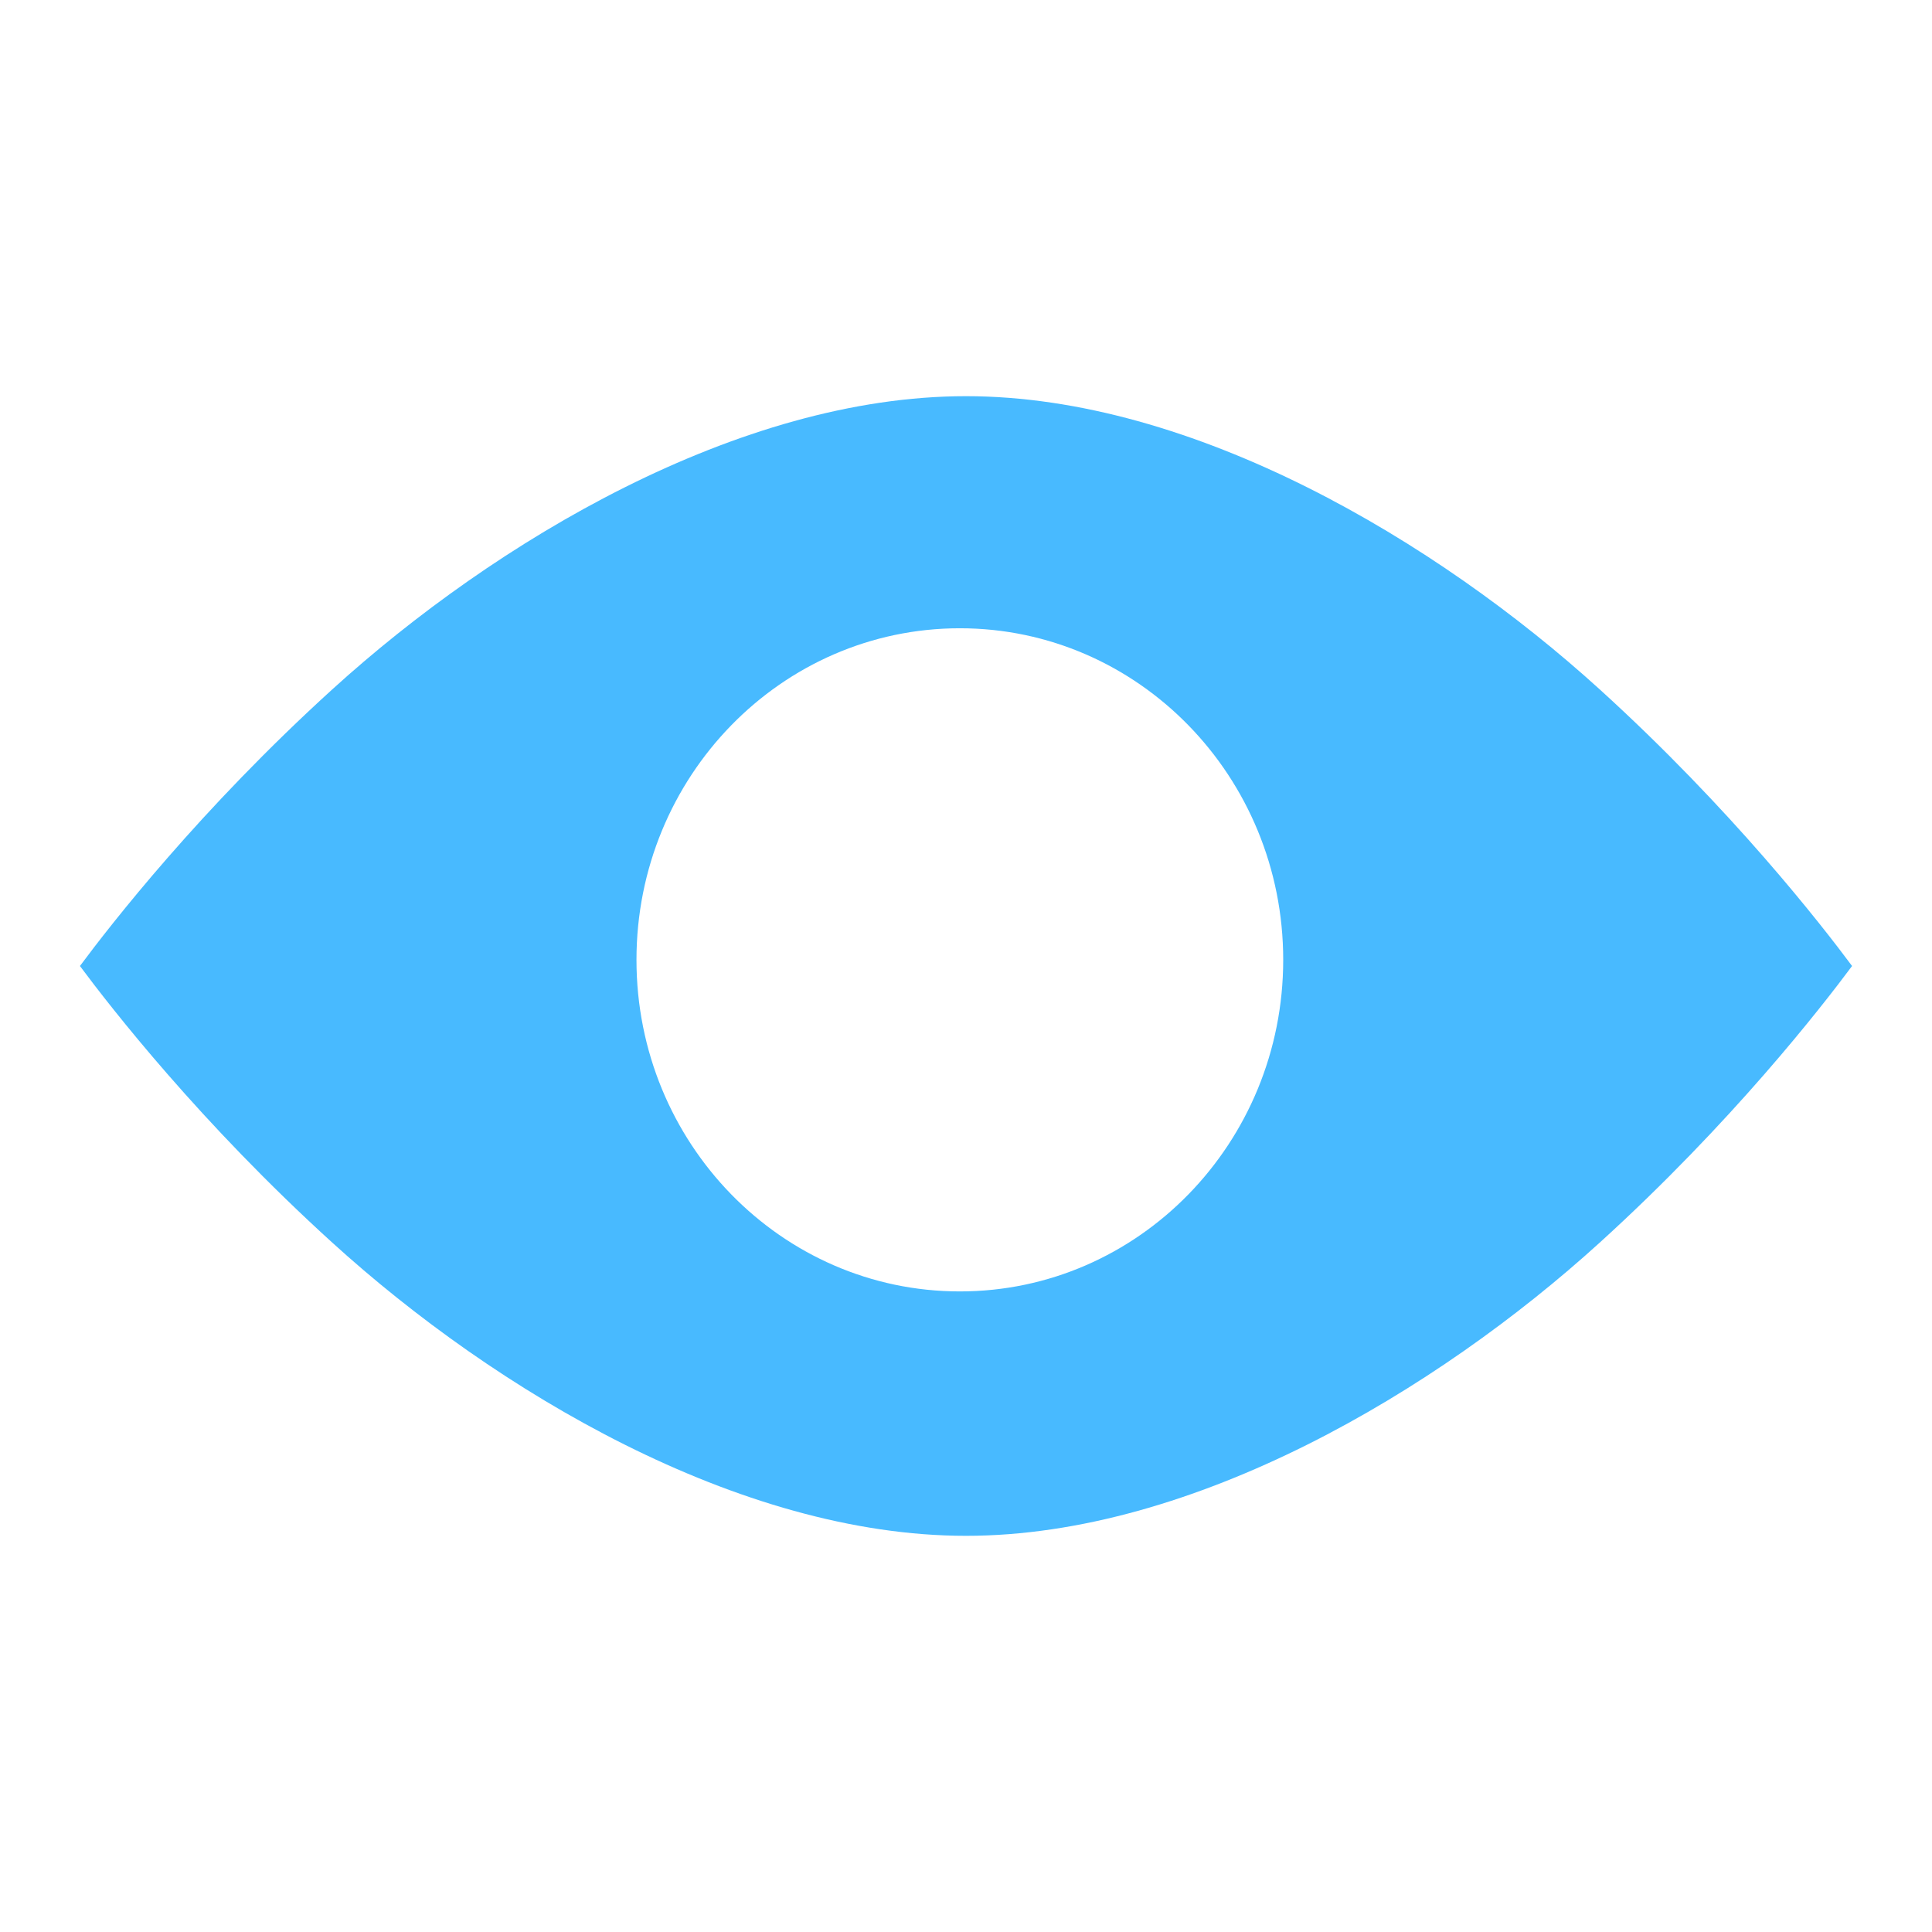
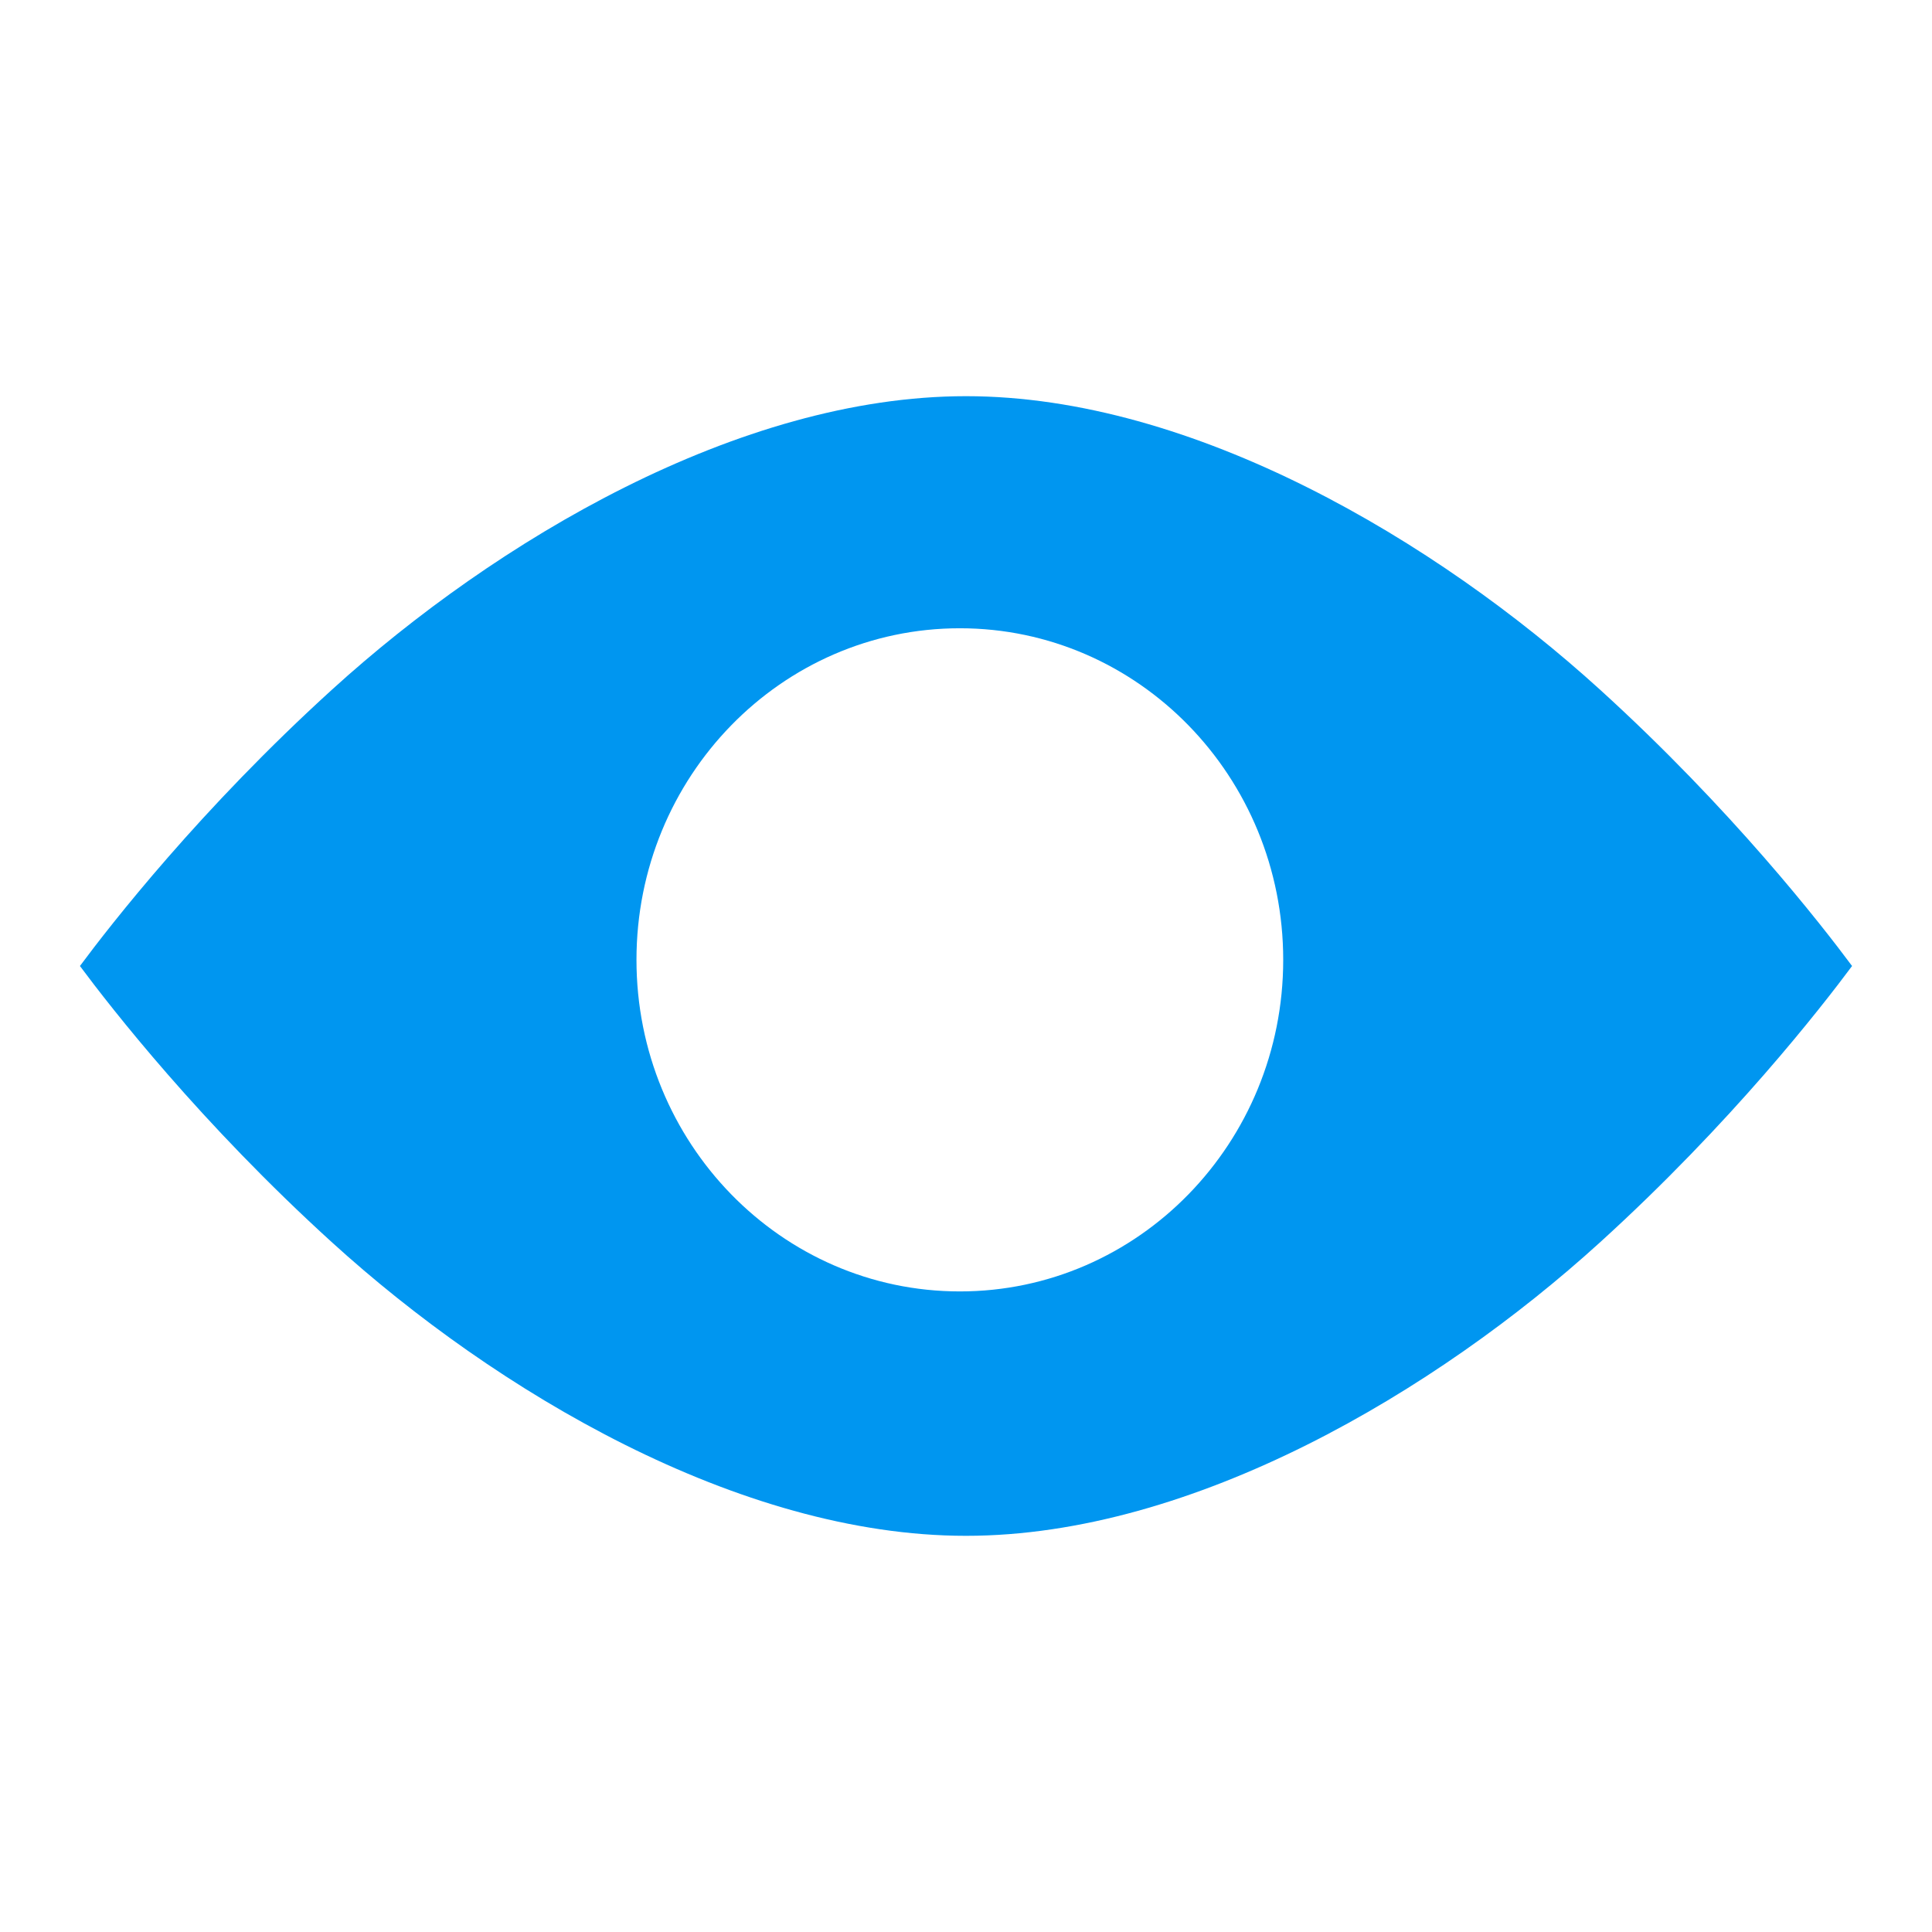
<svg xmlns="http://www.w3.org/2000/svg" style="height: 16px; width: 16px;" width="16px" height="16px" viewBox="0 0 512 512" version="1.1" id="svg8">
  <defs id="defs12" />
  <path d="M0 0h512v512H0z" fill="#000000" fill-opacity="0" style="--darkreader-inline-fill: #000000;" data-darkreader-inline-fill="" id="path2" />
  <g class="" style="" transform="translate(0,0)" id="g6">
-     <path style="fill:#48baff;fill-opacity:1;stroke-width:0.031" d="M 8 3.281 C 6.117 3.281 4.102 4.482 2.752 5.709 C 1.66 6.701 0.917 7.657 0.662 8 C 0.917 8.343 1.66 9.299 2.752 10.291 C 4.102 11.518 6.117 12.719 8 12.719 C 9.883 12.719 11.898 11.518 13.248 10.291 C 14.34 9.299 15.083 8.343 15.338 8 C 15.083 7.657 14.34 6.701 13.248 5.709 C 11.898 4.482 9.883 3.281 8 3.281 z M 7.949 5.203 A 2.678 2.746 0 0 1 10.627 7.949 A 2.678 2.746 0 0 1 7.949 10.695 A 2.678 2.746 0 0 1 5.271 7.949 A 2.678 2.746 0 0 1 7.949 5.203 z " transform="scale(32)" id="path825" />
+     <path style="fill:#0096f0;fill-opacity:1;stroke-width:0.031" d="M 8 3.281 C 6.117 3.281 4.102 4.482 2.752 5.709 C 1.66 6.701 0.917 7.657 0.662 8 C 0.917 8.343 1.66 9.299 2.752 10.291 C 4.102 11.518 6.117 12.719 8 12.719 C 9.883 12.719 11.898 11.518 13.248 10.291 C 14.34 9.299 15.083 8.343 15.338 8 C 15.083 7.657 14.34 6.701 13.248 5.709 C 11.898 4.482 9.883 3.281 8 3.281 z M 7.949 5.203 A 2.678 2.746 0 0 1 10.627 7.949 A 2.678 2.746 0 0 1 7.949 10.695 A 2.678 2.746 0 0 1 5.271 7.949 A 2.678 2.746 0 0 1 7.949 5.203 z " transform="scale(32)" id="path825" />
  </g>
</svg>
